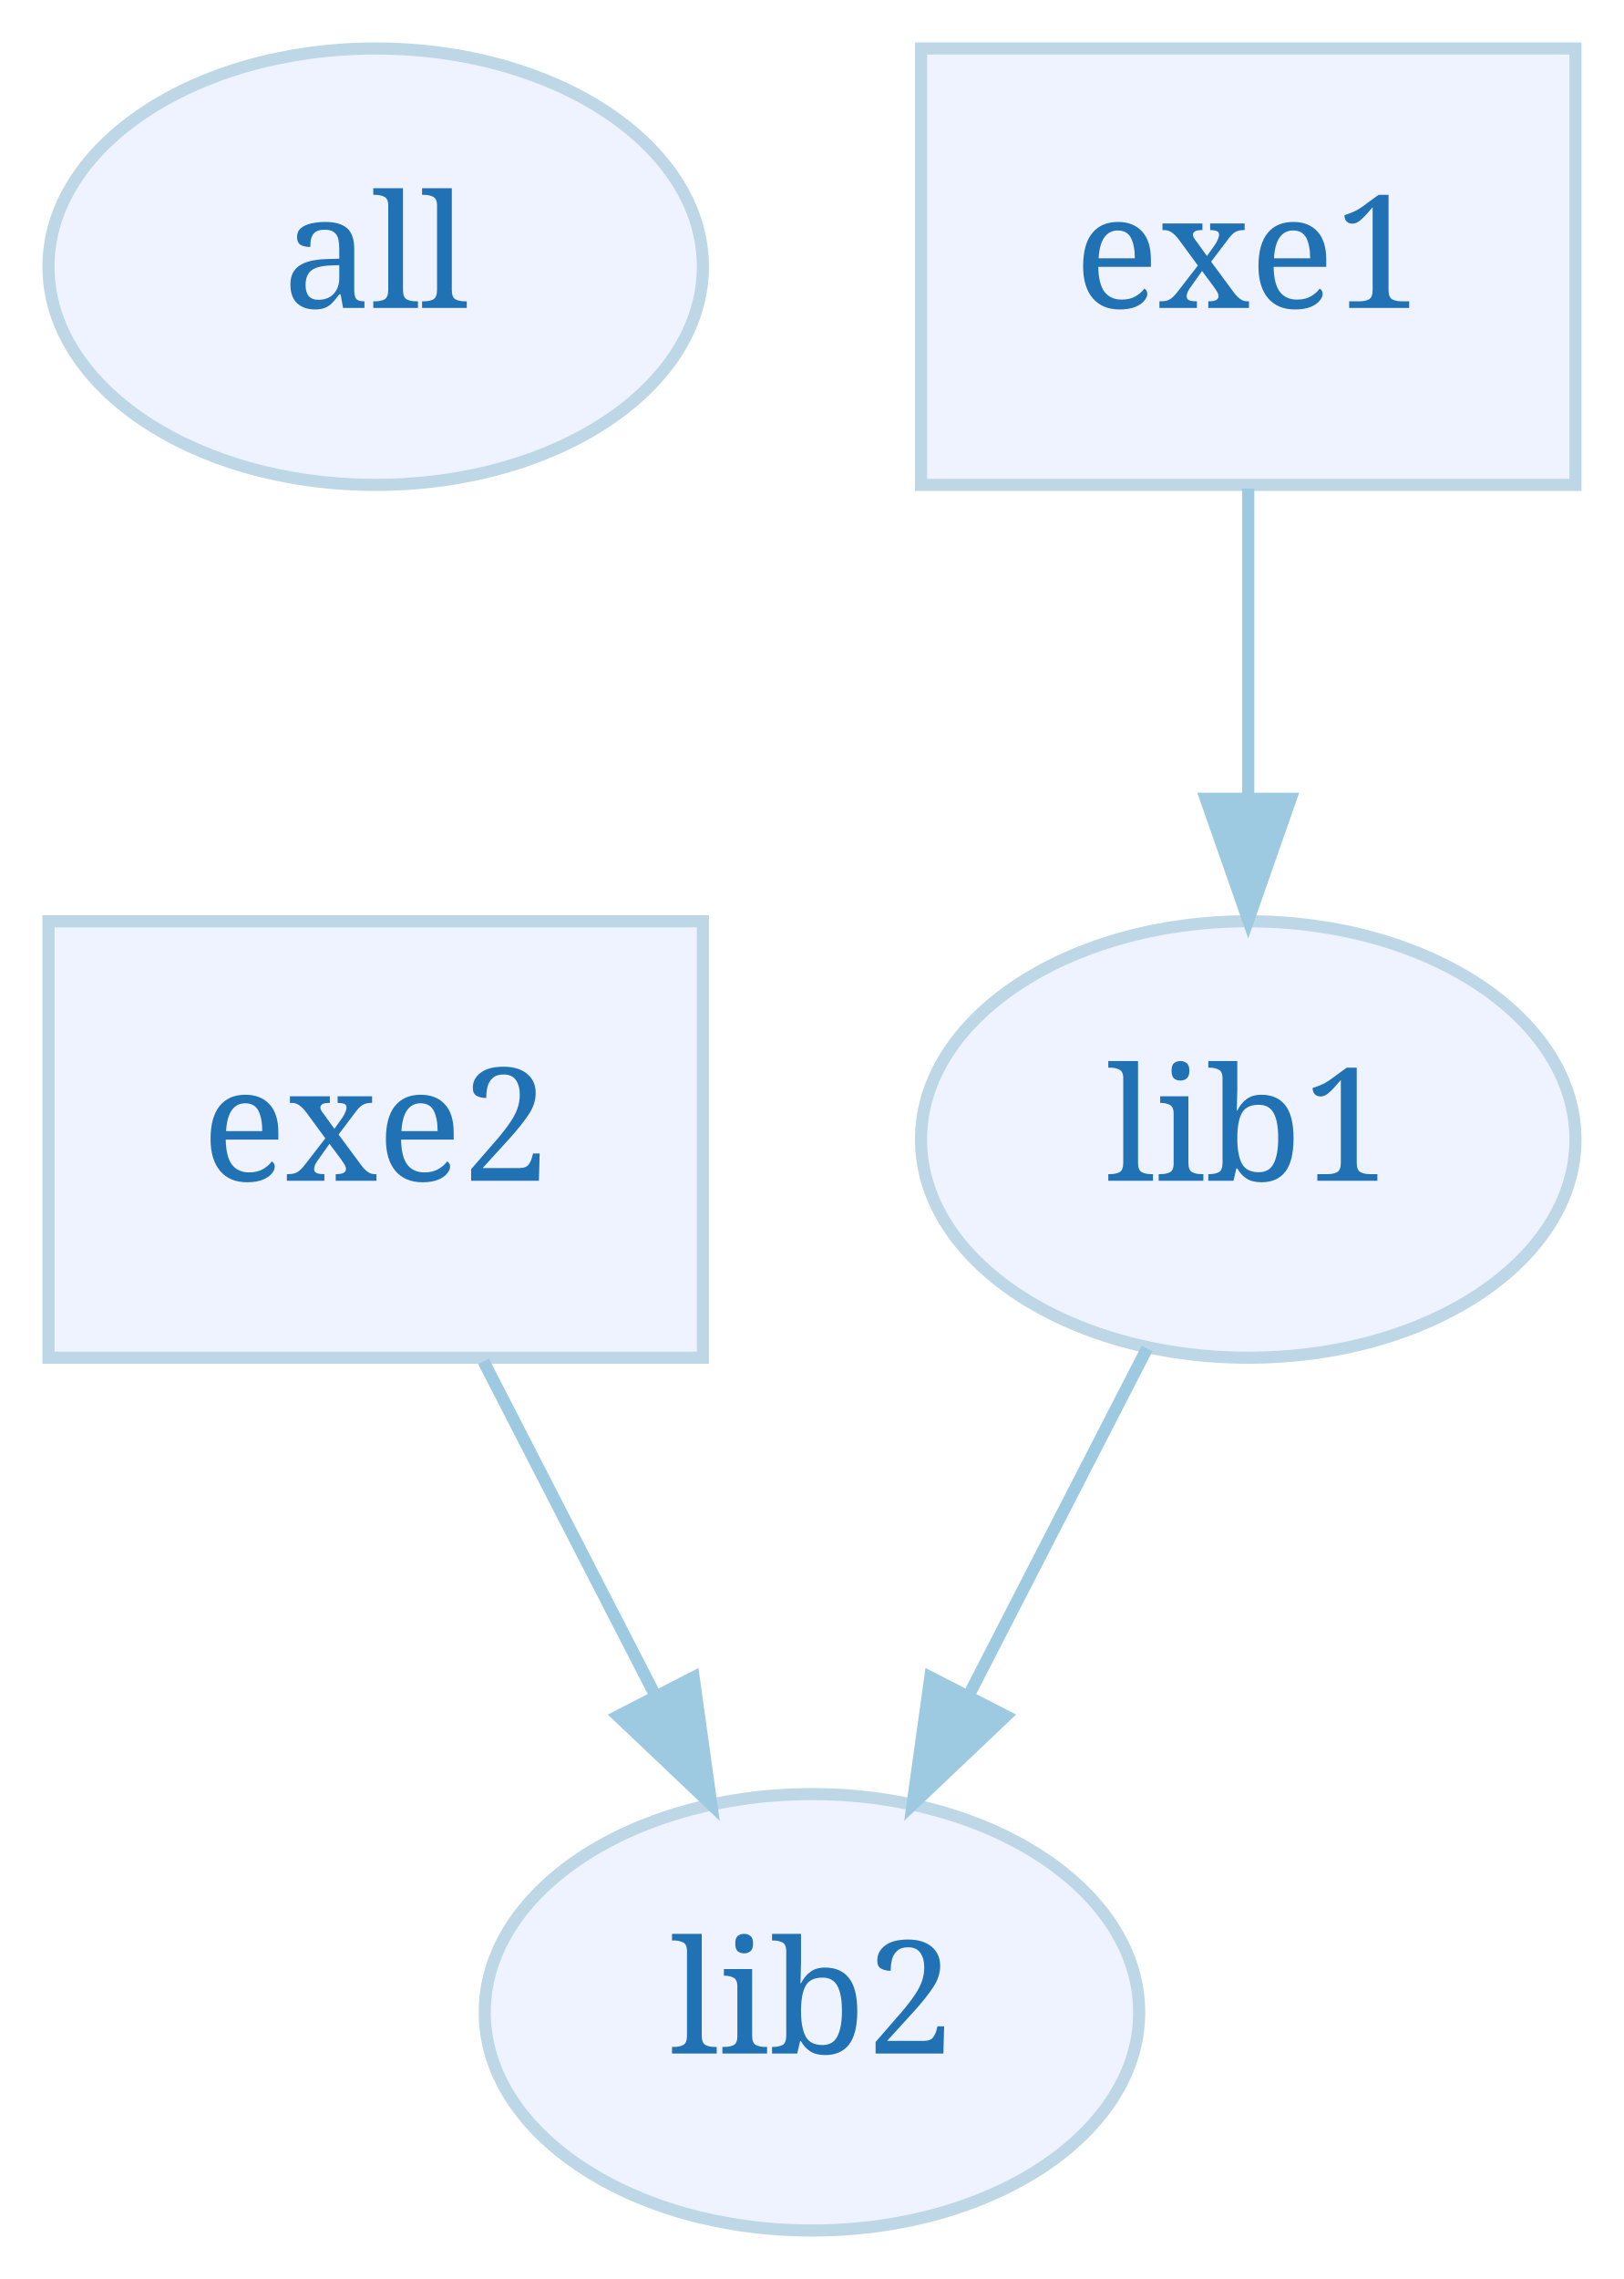
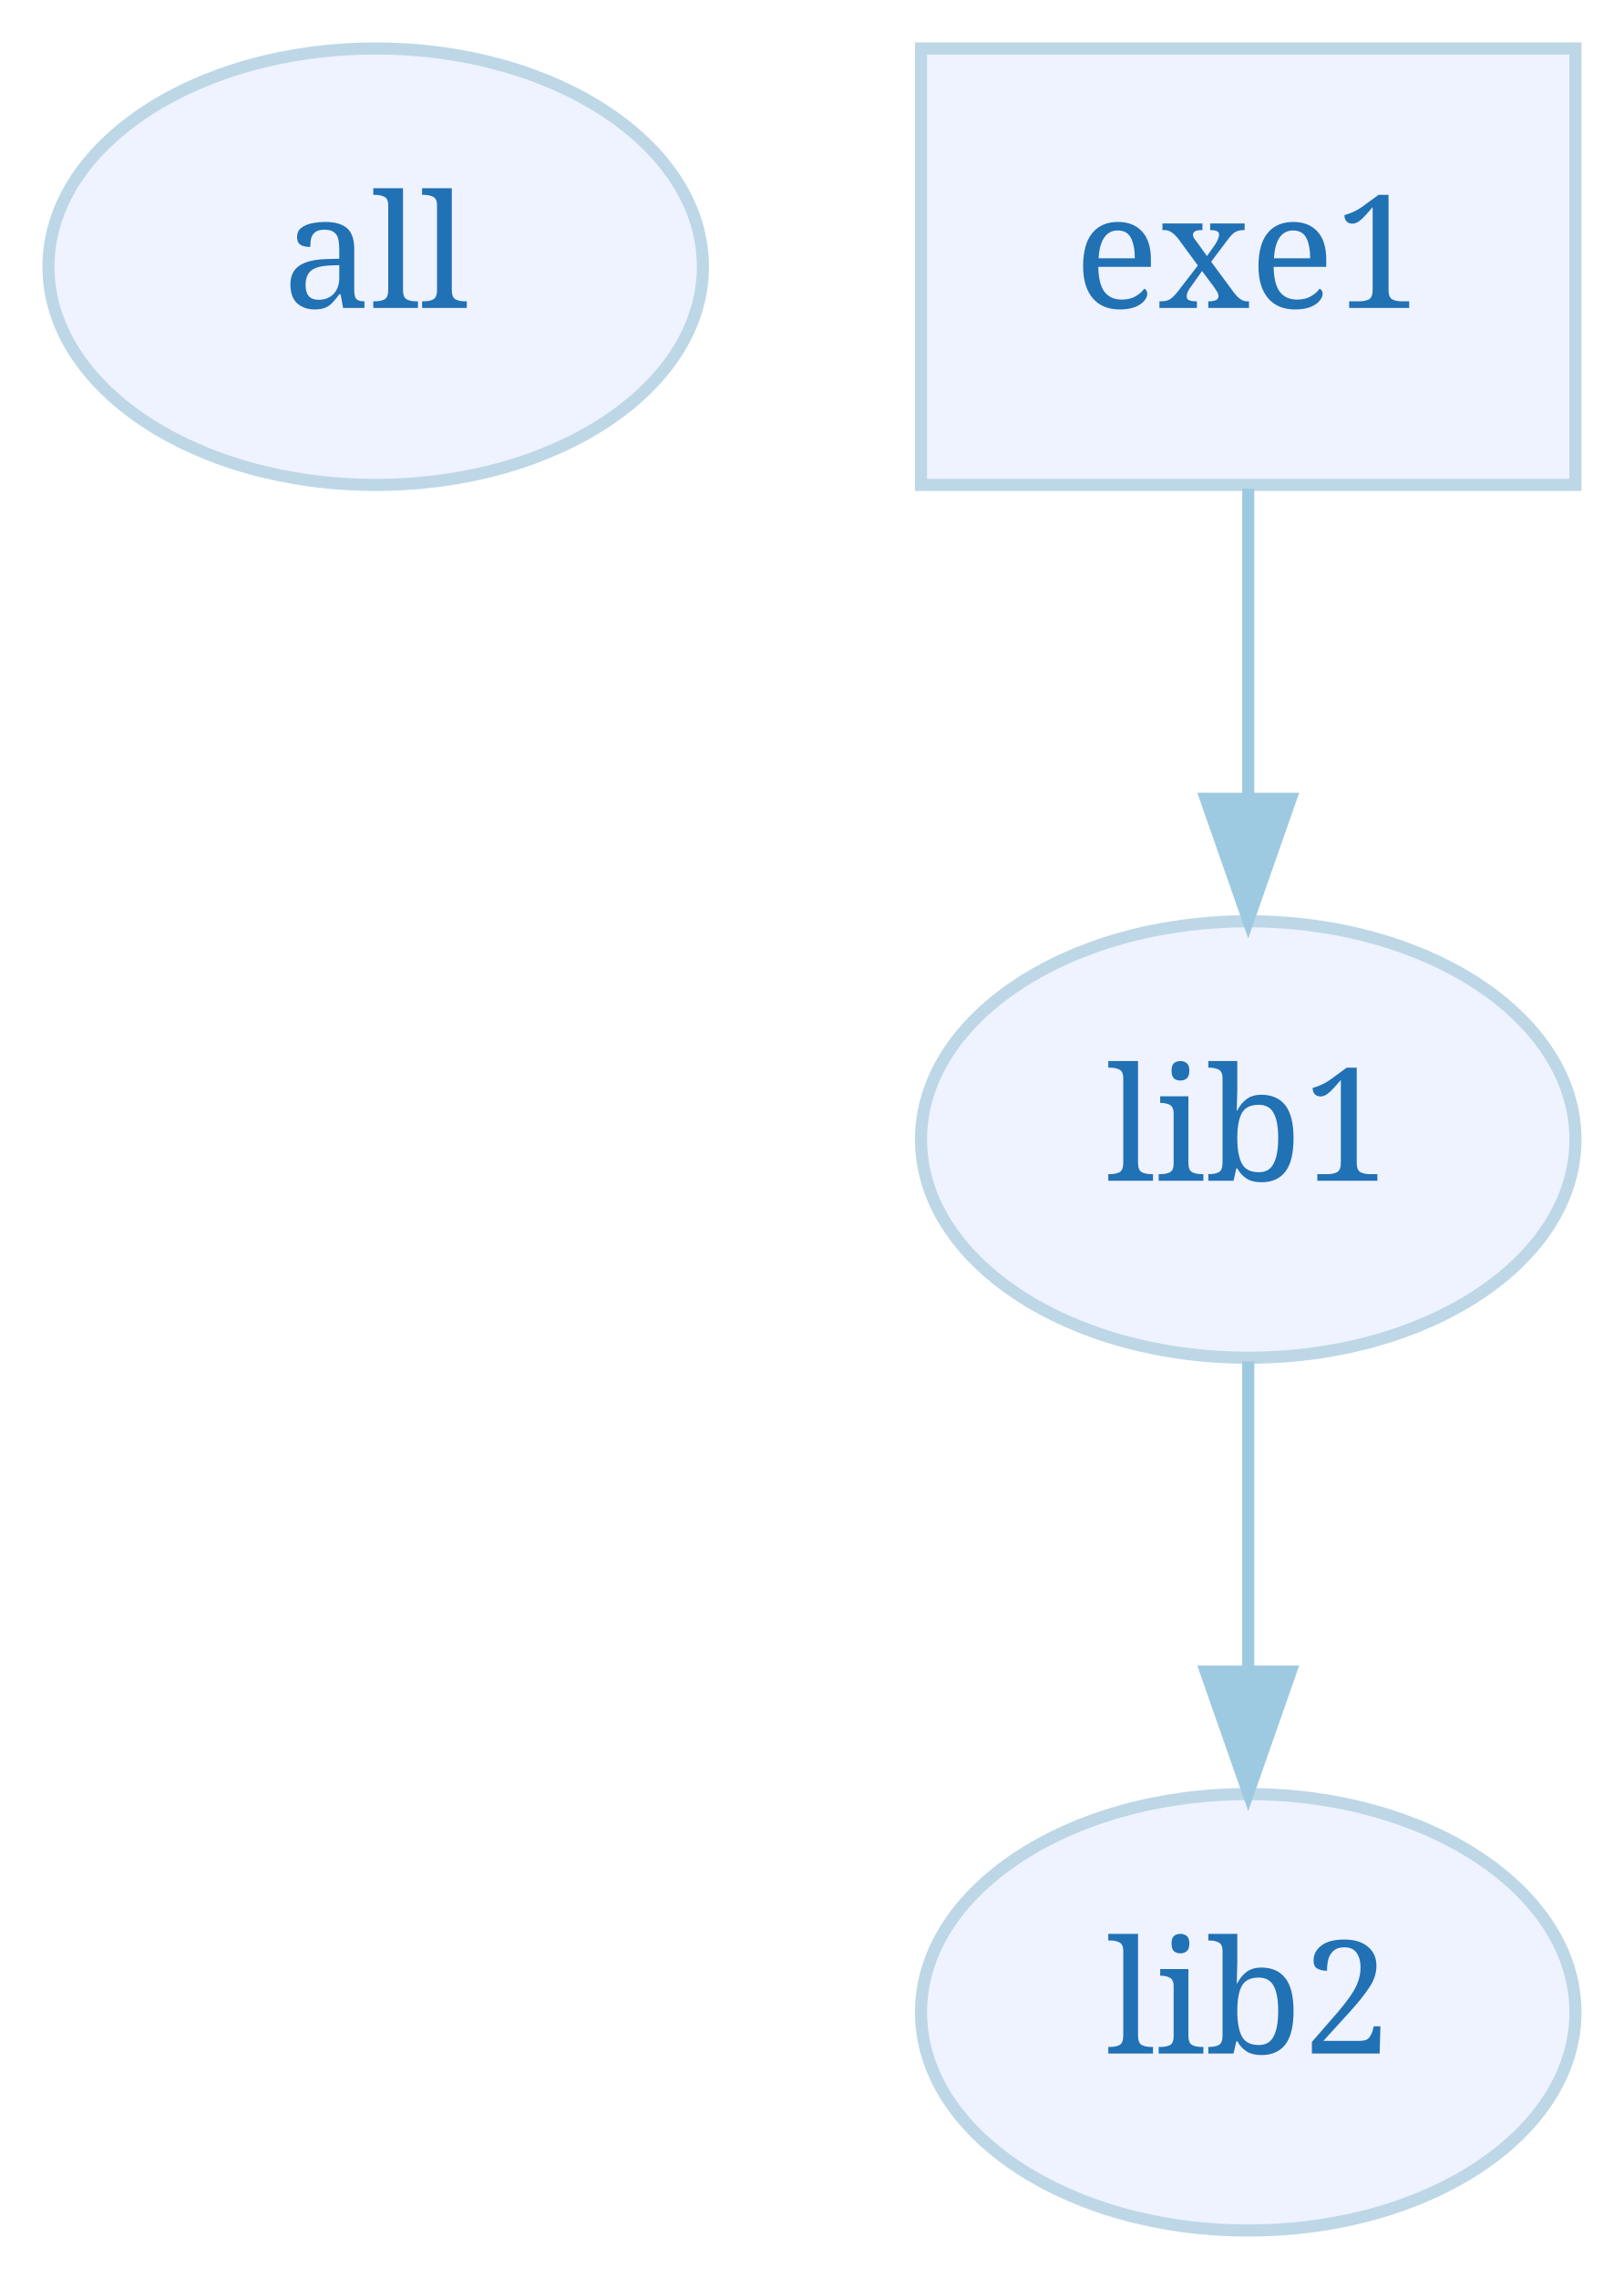
<svg xmlns="http://www.w3.org/2000/svg" xmlns:xlink="http://www.w3.org/1999/xlink" width="134pt" height="188pt" viewBox="0.00 0.00 134.00 188.00">
  <g id="graph0" class="graph" transform="scale(1 1) rotate(0) translate(4 184)">
    <polygon fill="white" stroke="none" points="-4,4 -4,-184 130,-184 130,4 -4,4" />
    <g id="node1" class="node">
      <g id="a_node1">
        <a xlink:href="all.svg" xlink:title="all">
          <ellipse fill="#eff3ff" stroke="#bdd7e7" cx="27" cy="-162" rx="27" ry="18" />
          <text text-anchor="middle" x="27" y="-158.6" font-family="serif" font-size="13.00" fill="#2171b5">all</text>
        </a>
      </g>
    </g>
    <g id="node2" class="node">
      <g id="a_node2">
        <a xlink:href="lib1-uses.svg" xlink:title="lib1">
          <ellipse fill="#eff3ff" stroke="#bdd7e7" cx="99" cy="-90" rx="27" ry="18" />
          <text text-anchor="middle" x="99" y="-86.6" font-family="serif" font-size="13.00" fill="#2171b5">lib1</text>
        </a>
      </g>
    </g>
    <g id="node3" class="node">
      <g id="a_node3">
        <a xlink:href="lib2-uses.svg" xlink:title="lib2">
-           <ellipse fill="#eff3ff" stroke="#bdd7e7" cx="63" cy="-18" rx="27" ry="18" />
-           <text text-anchor="middle" x="63" y="-14.6" font-family="serif" font-size="13.00" fill="#2171b5">lib2</text>
+           <ellipse fill="#eff3ff" stroke="#bdd7e7" cx="99" cy="-18" rx="27" ry="18" />
+           <text text-anchor="middle" x="99" y="-14.6" font-family="serif" font-size="13.00" fill="#2171b5">lib2</text>
        </a>
      </g>
    </g>
    <g id="edge1" class="edge">
-       <path fill="none" stroke="#9ecae1" d="M90.65,-72.765C86.288,-64.283 80.853,-53.714 75.959,-44.197" />
-       <polygon fill="#9ecae1" stroke="#9ecae1" points="78.99,-42.44 71.304,-35.147 72.765,-45.641 78.99,-42.44" />
+       <path fill="none" stroke="#9ecae1" d="M99,-71.697C99,-63.983 99,-54.712 99,-46.112" />
+       <polygon fill="#9ecae1" stroke="#9ecae1" points="102.5,-46.104 99,-36.104 95.5,-46.104 102.5,-46.104" />
    </g>
    <g id="node4" class="node">
      <g id="a_node4">
        <a xlink:href="exe1-uses.svg" xlink:title="exe1">
          <polygon fill="#eff3ff" stroke="#bdd7e7" points="126,-180 72,-180 72,-144 126,-144 126,-180" />
          <text text-anchor="middle" x="99" y="-158.6" font-family="serif" font-size="13.00" fill="#2171b5">exe1</text>
        </a>
      </g>
    </g>
    <g id="edge2" class="edge">
      <path fill="none" stroke="#9ecae1" d="M99,-143.697C99,-135.983 99,-126.712 99,-118.112" />
      <polygon fill="#9ecae1" stroke="#9ecae1" points="102.5,-118.104 99,-108.104 95.5,-118.104 102.5,-118.104" />
    </g>
-     <g id="node5" class="node">
-       <g id="a_node5">
-         <a xlink:href="exe2-uses.svg" xlink:title="exe2">
-           <polygon fill="#eff3ff" stroke="#bdd7e7" points="54,-108 0,-108 0,-72 54,-72 54,-108" />
-           <text text-anchor="middle" x="27" y="-86.6" font-family="serif" font-size="13.00" fill="#2171b5">exe2</text>
-         </a>
-       </g>
-     </g>
-     <g id="edge3" class="edge">
-       <path fill="none" stroke="#9ecae1" d="M35.899,-71.697C40.164,-63.403 45.354,-53.311 50.047,-44.187" />
-       <polygon fill="#9ecae1" stroke="#9ecae1" points="53.236,-45.638 54.697,-35.145 47.011,-42.437 53.236,-45.638" />
-     </g>
  </g>
</svg>
